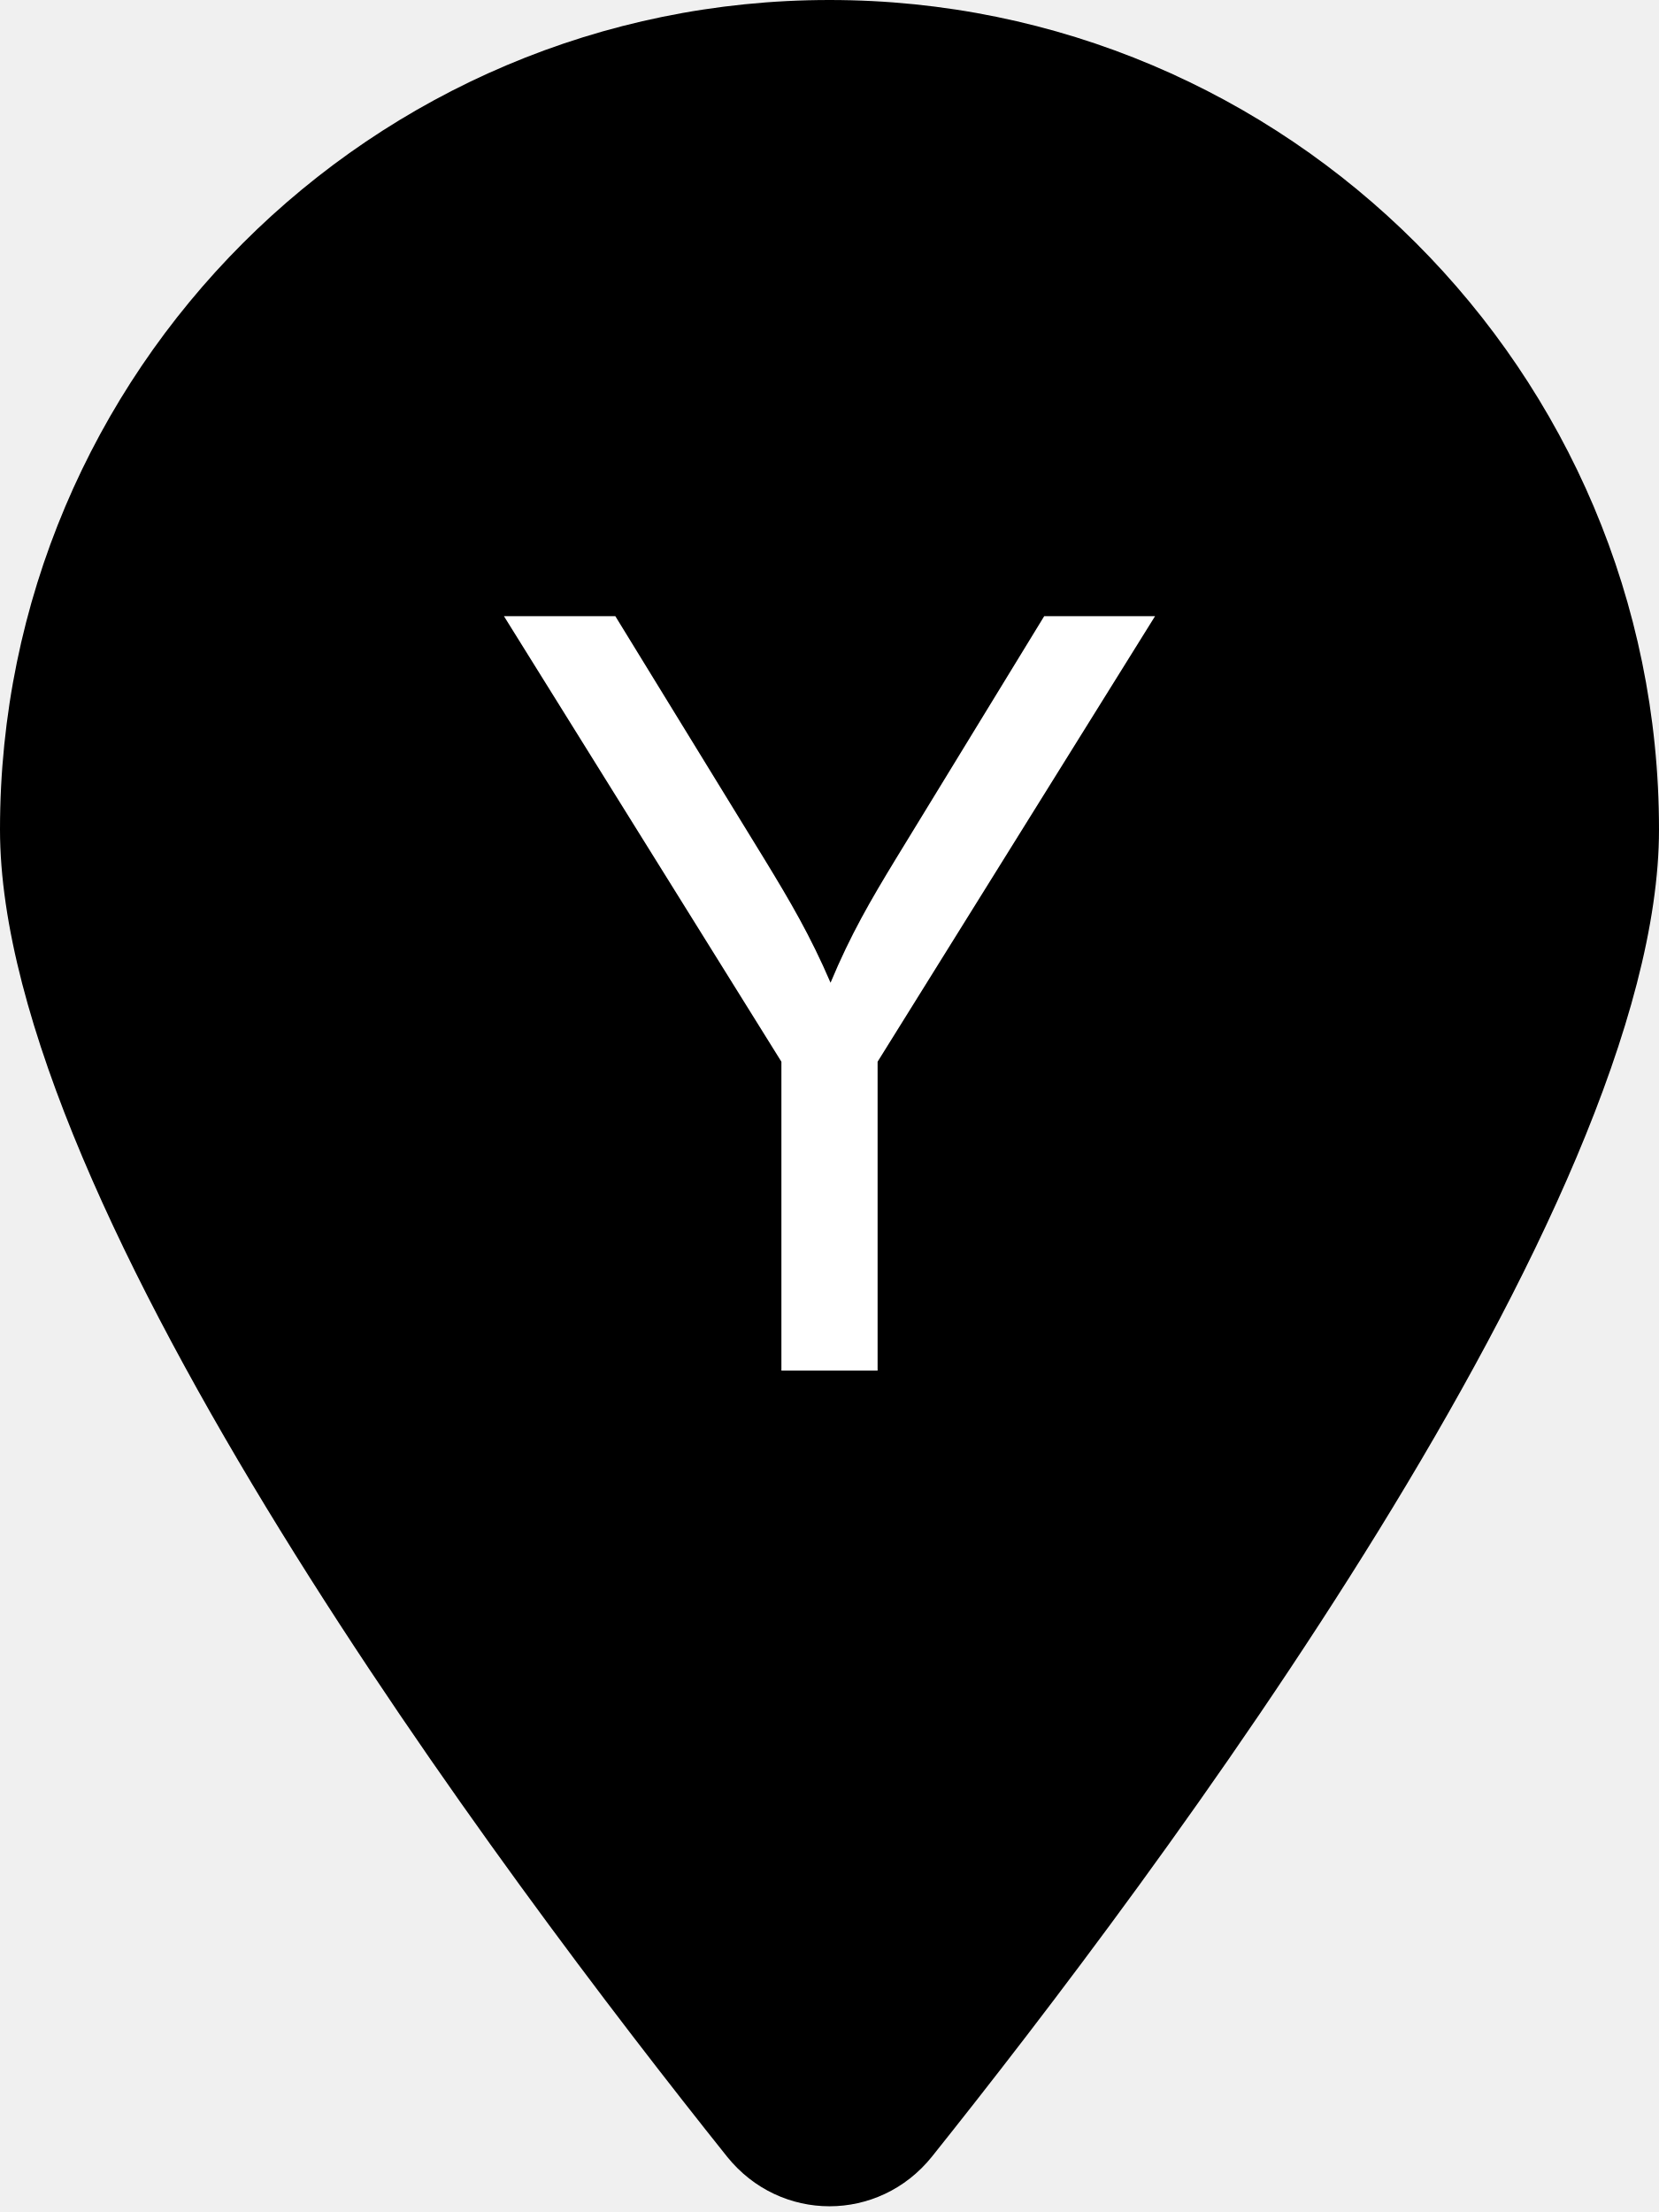
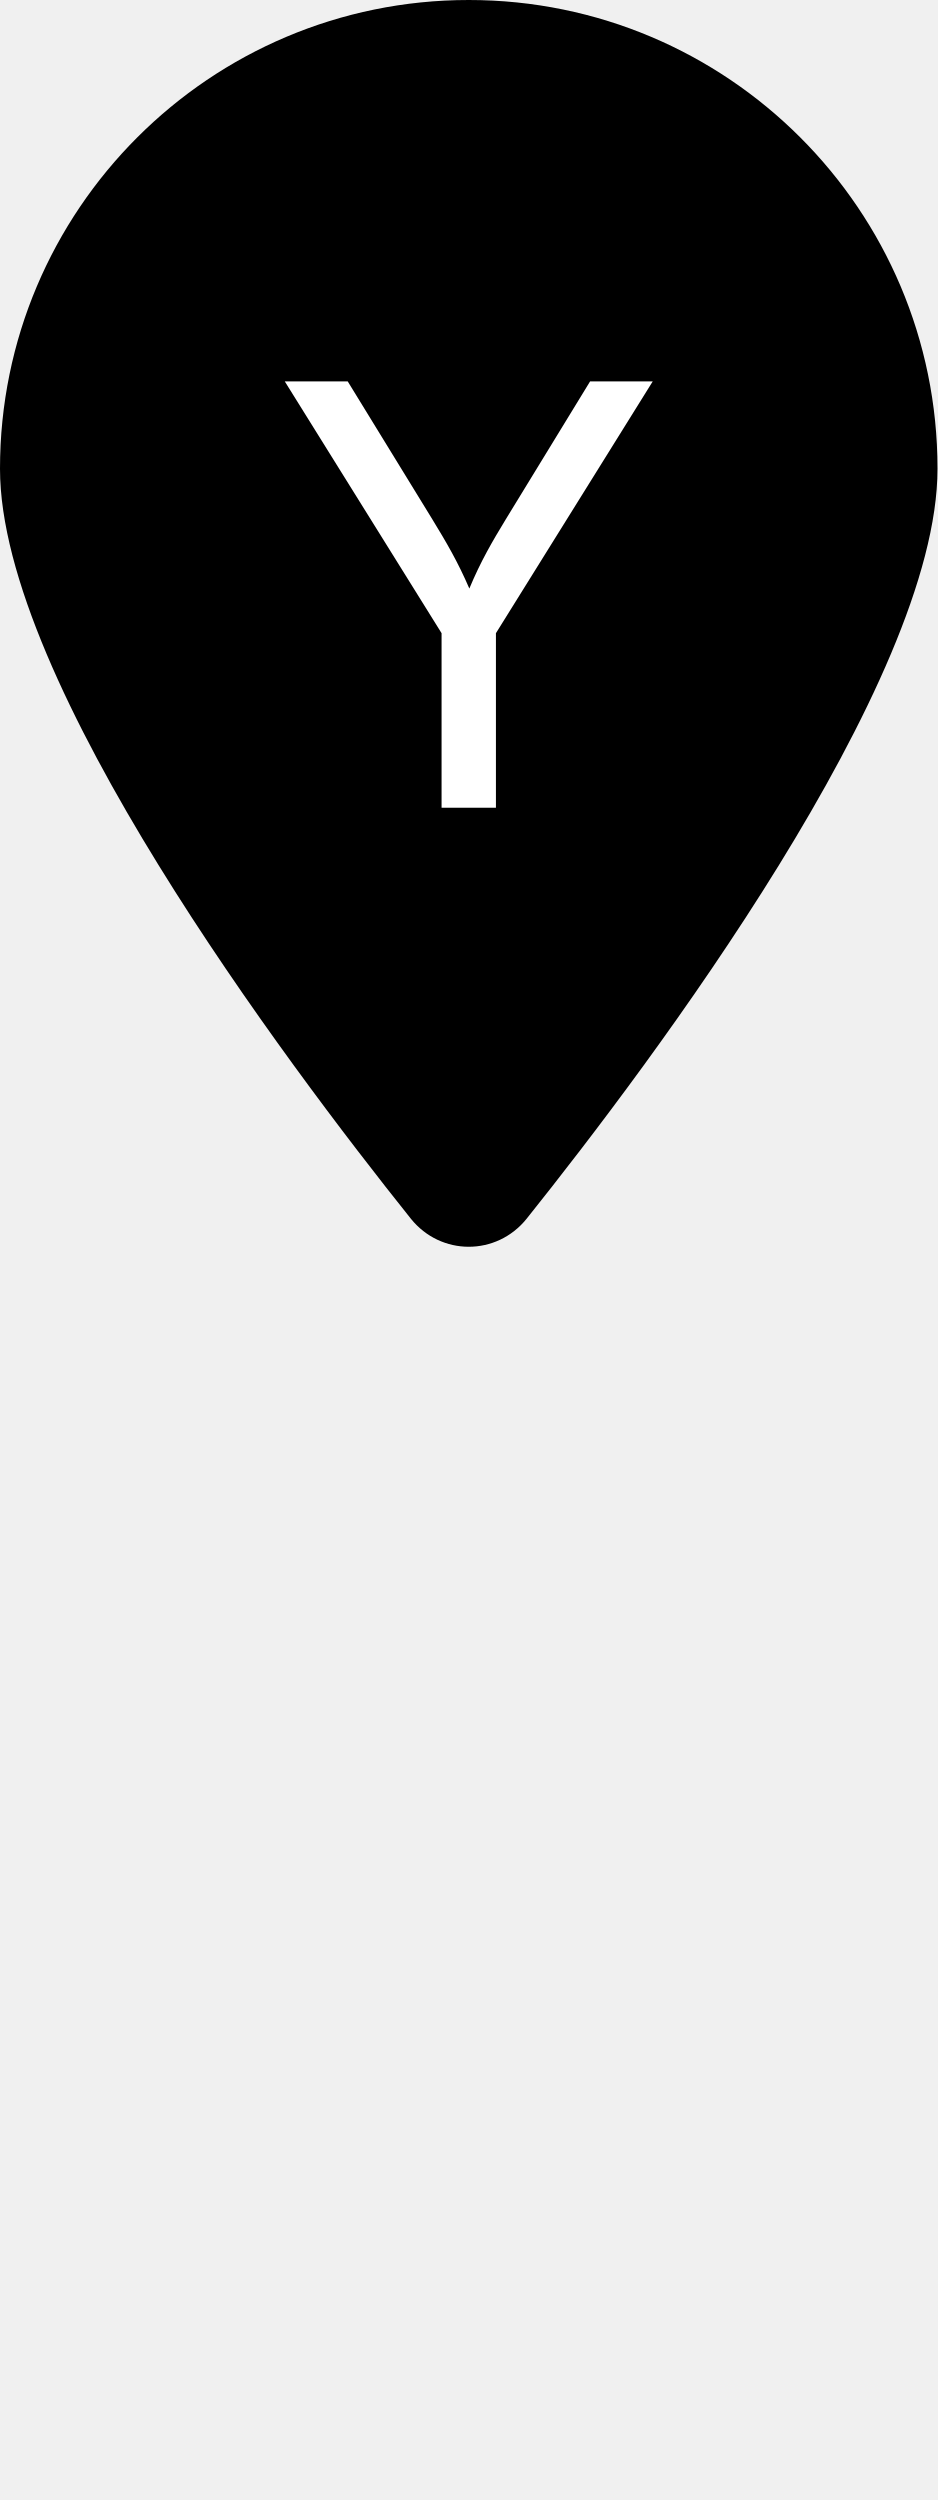
- <svg xmlns="http://www.w3.org/2000/svg" viewBox="0 0 384 512">
+ <svg xmlns="http://www.w3.org/2000/svg" viewBox="0 0 384 1024">
  <path d="M384 192c0 87.4-117 243-168.3 307.2c-12.3 15.3-35.1 15.3-47.4 0C117 435 0 279.4 0 192C0 86 86 0 192 0S384 86 384 192z" />
-   <text x="50%" y="45%" dominant-baseline="middle" text-anchor="middle" font-size="240" fill="white" font-family="Inter">Y</text>
+   <text x="50%" y="244" dominant-baseline="middle" text-anchor="middle" font-size="240" fill="white" font-family="Inter">Y</text>
</svg>
